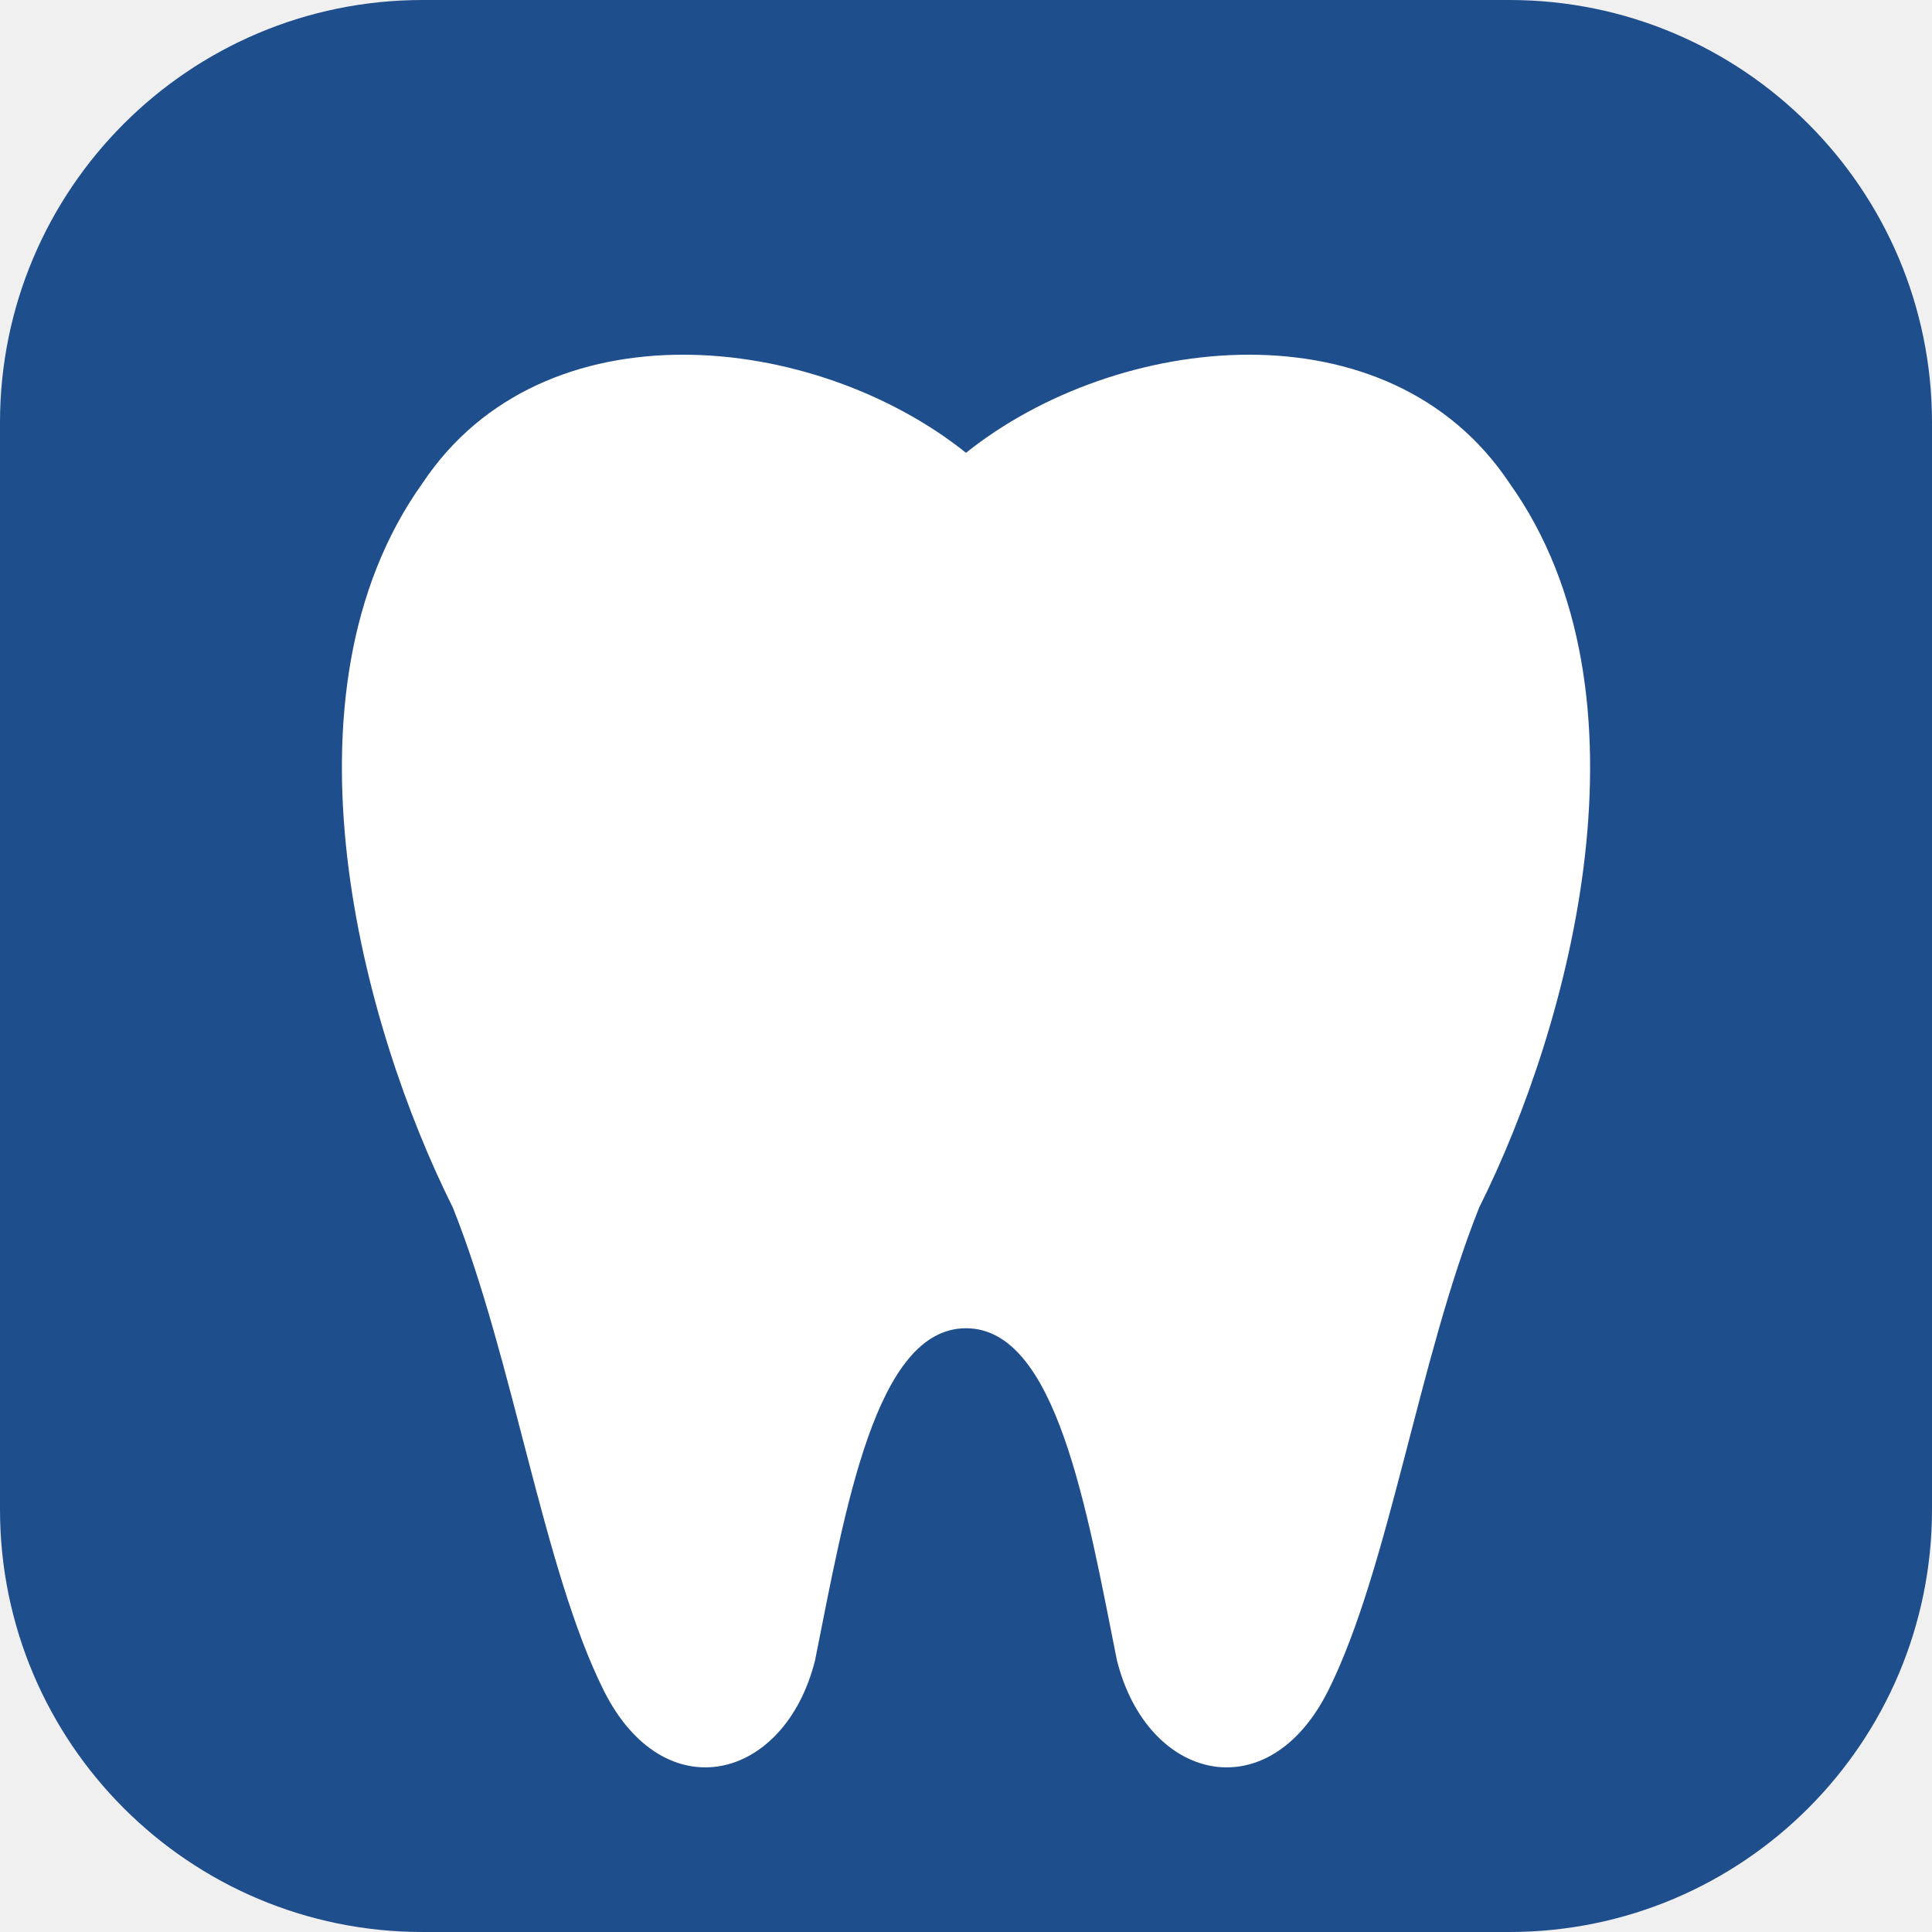
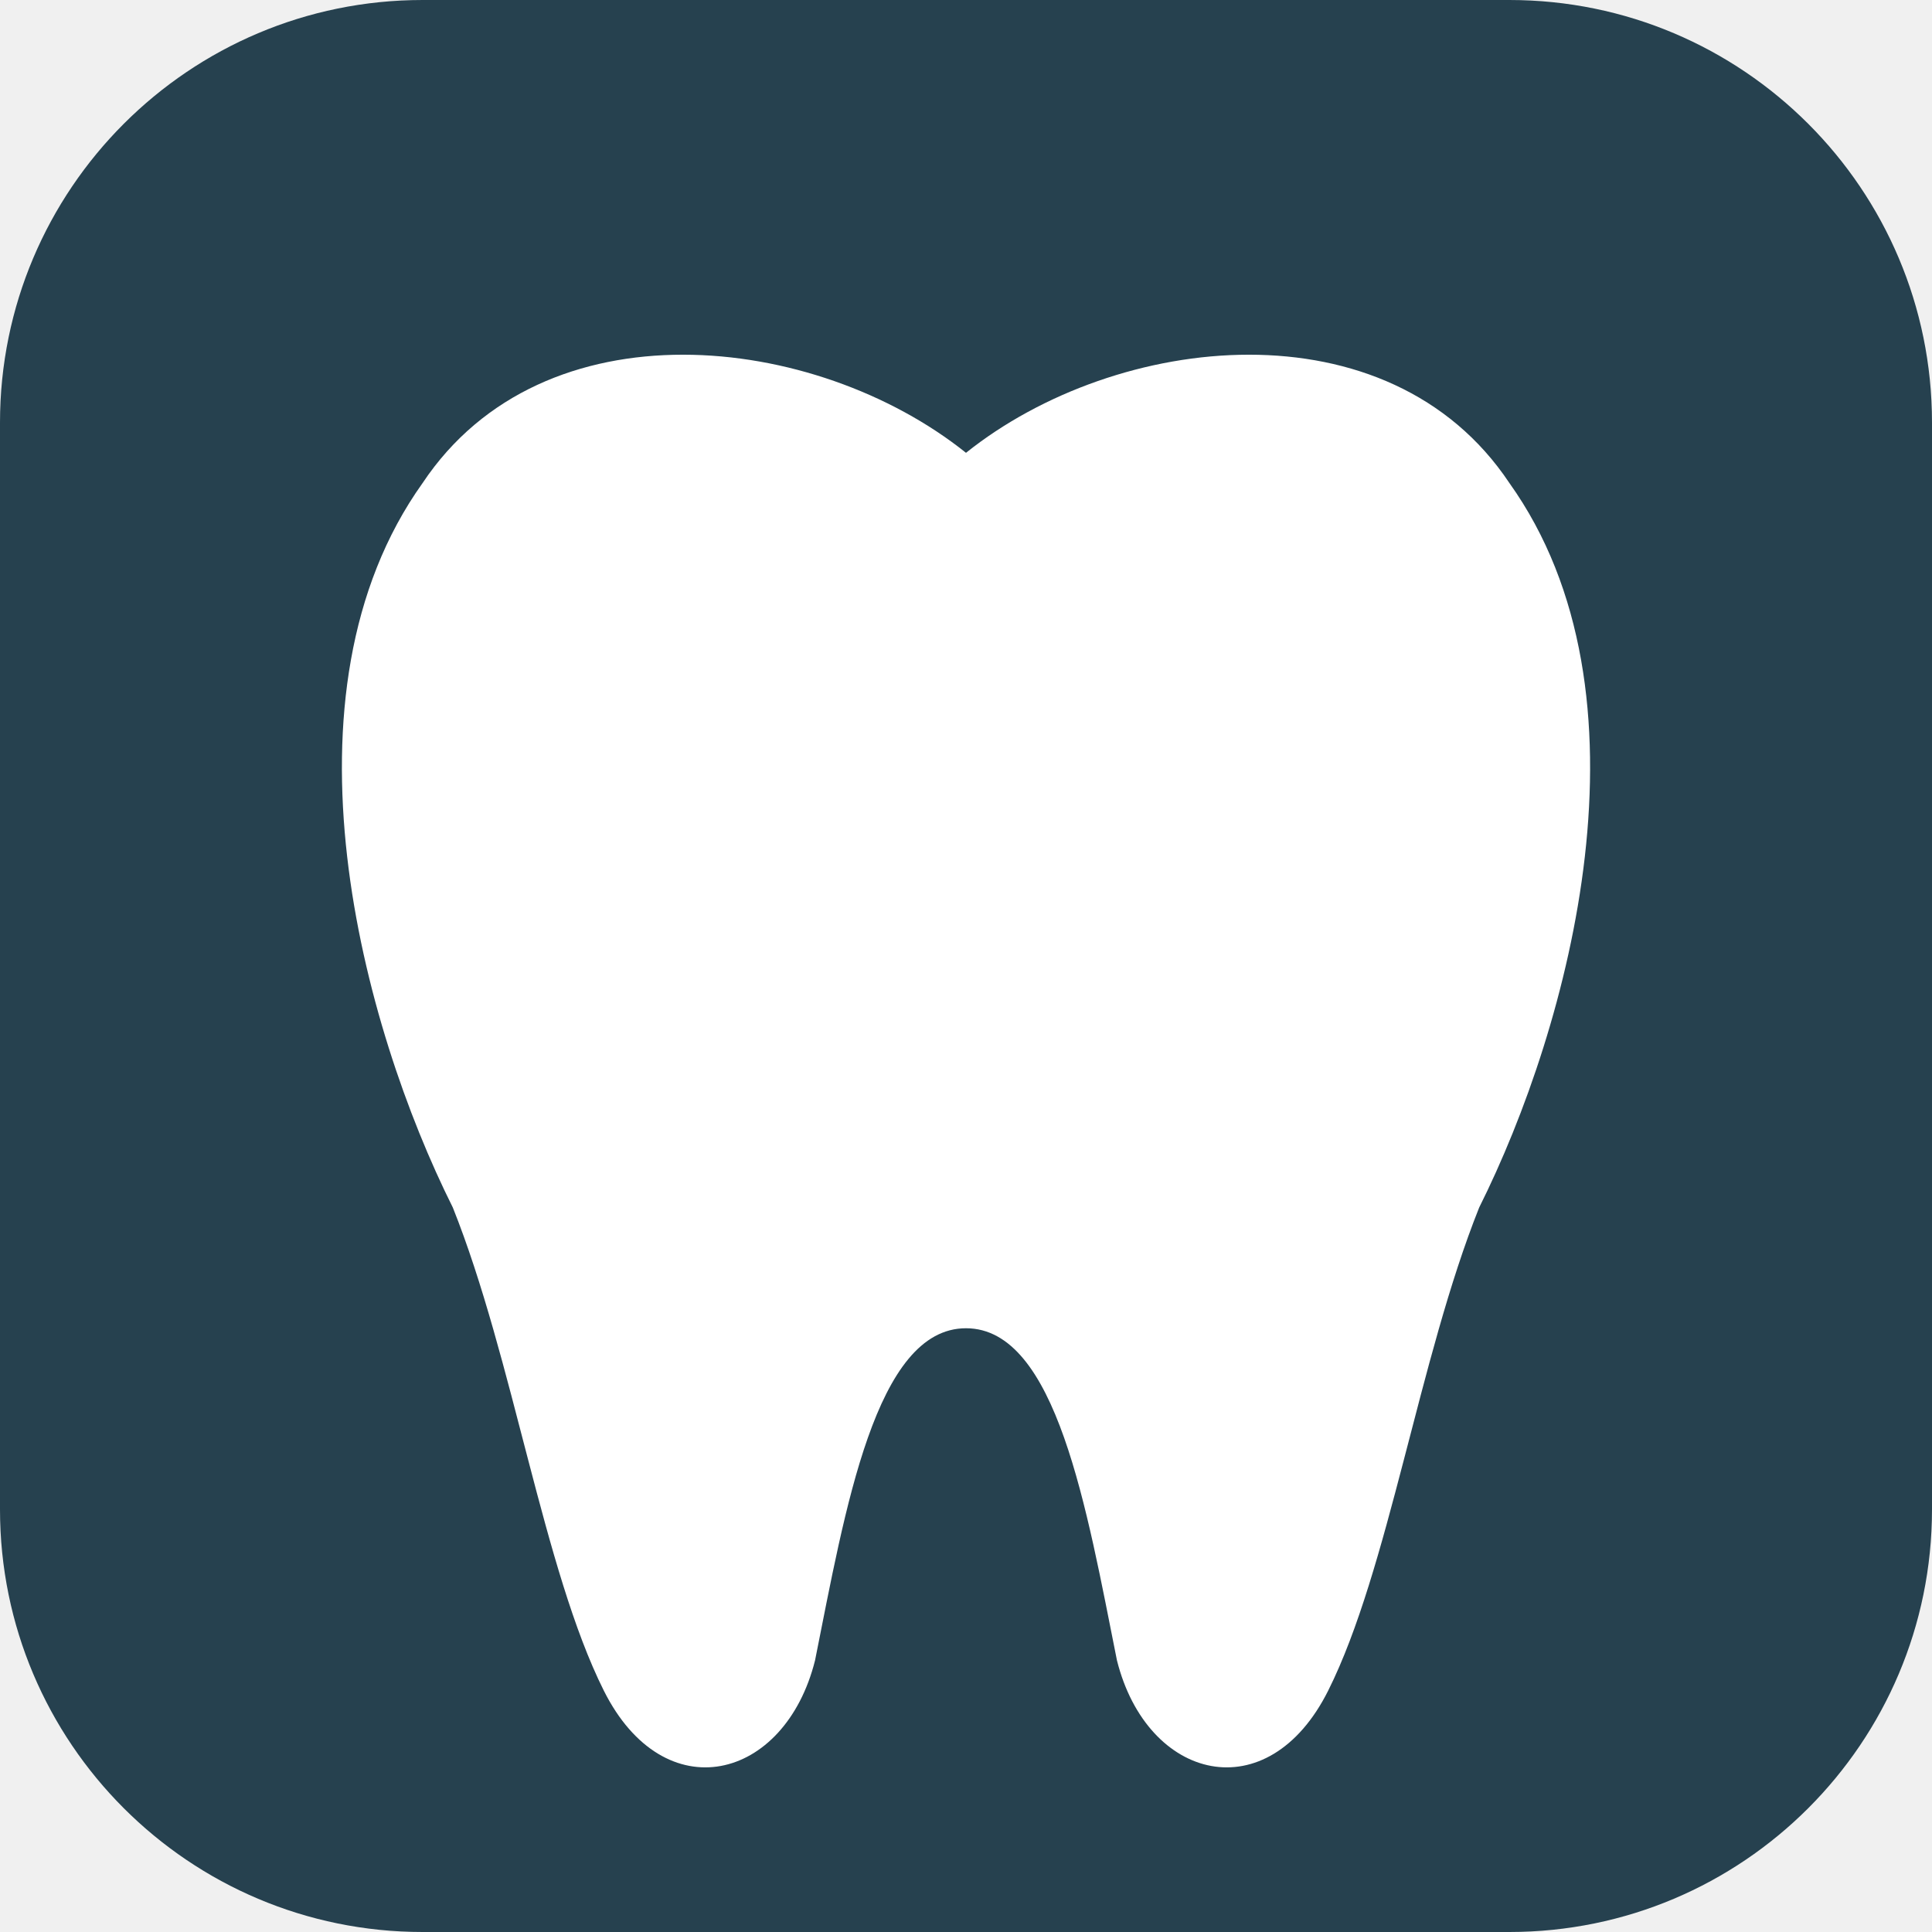
<svg xmlns="http://www.w3.org/2000/svg" viewBox="0 0 64 64">
-   <rect width="64" height="64" rx="14" fill="#1f4e8c" />
+   <rect width="64" height="64" rx="14" fill="#26414f" />
  <path d="M32 15c-5-4-14-5-18 1-5 7-2 18 1 24 2 5 3 12 5 16 2 4 6 3 7-1 1-5 2-11 5-11s4 6 5 11c1 4 5 5 7 1 2-4 3-11 5-16 3-6 6-17 1-24-4-6-13-5-18-1z" fill="#fff" />
</svg>
